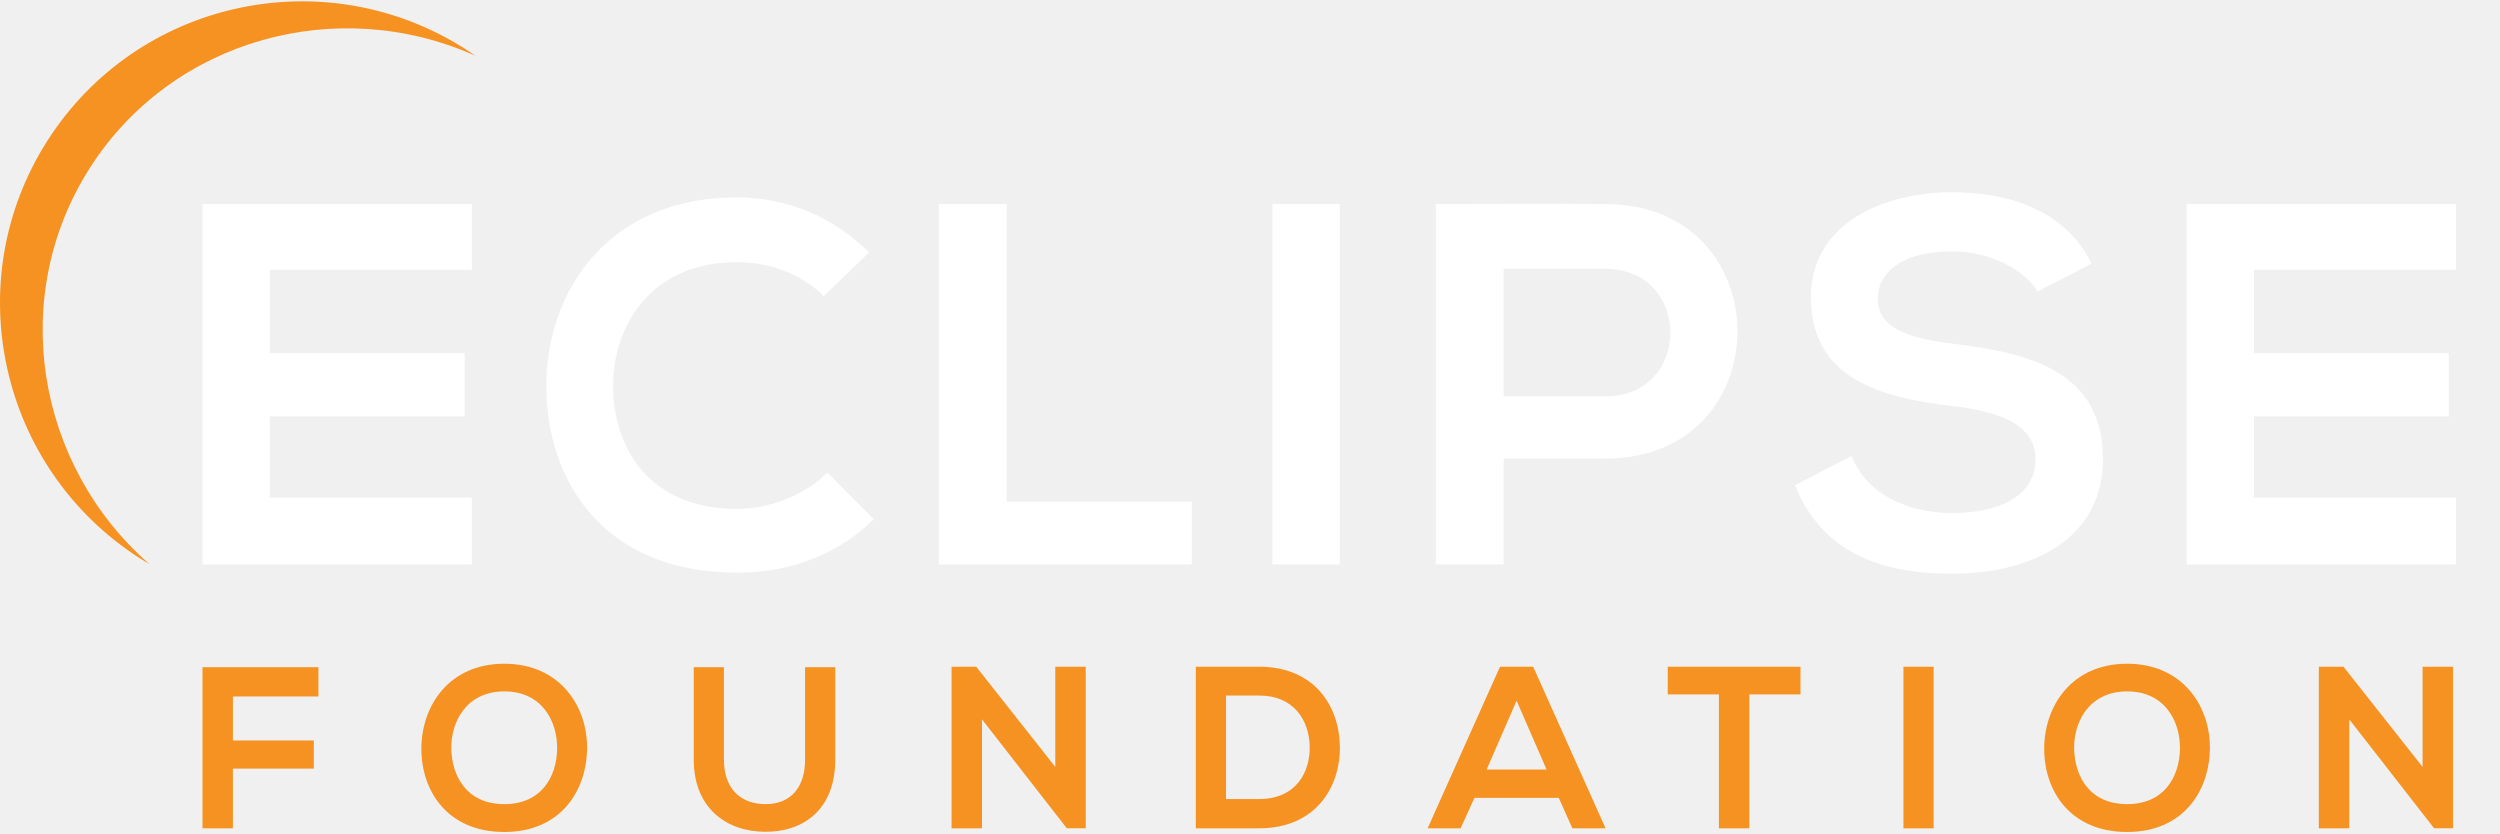
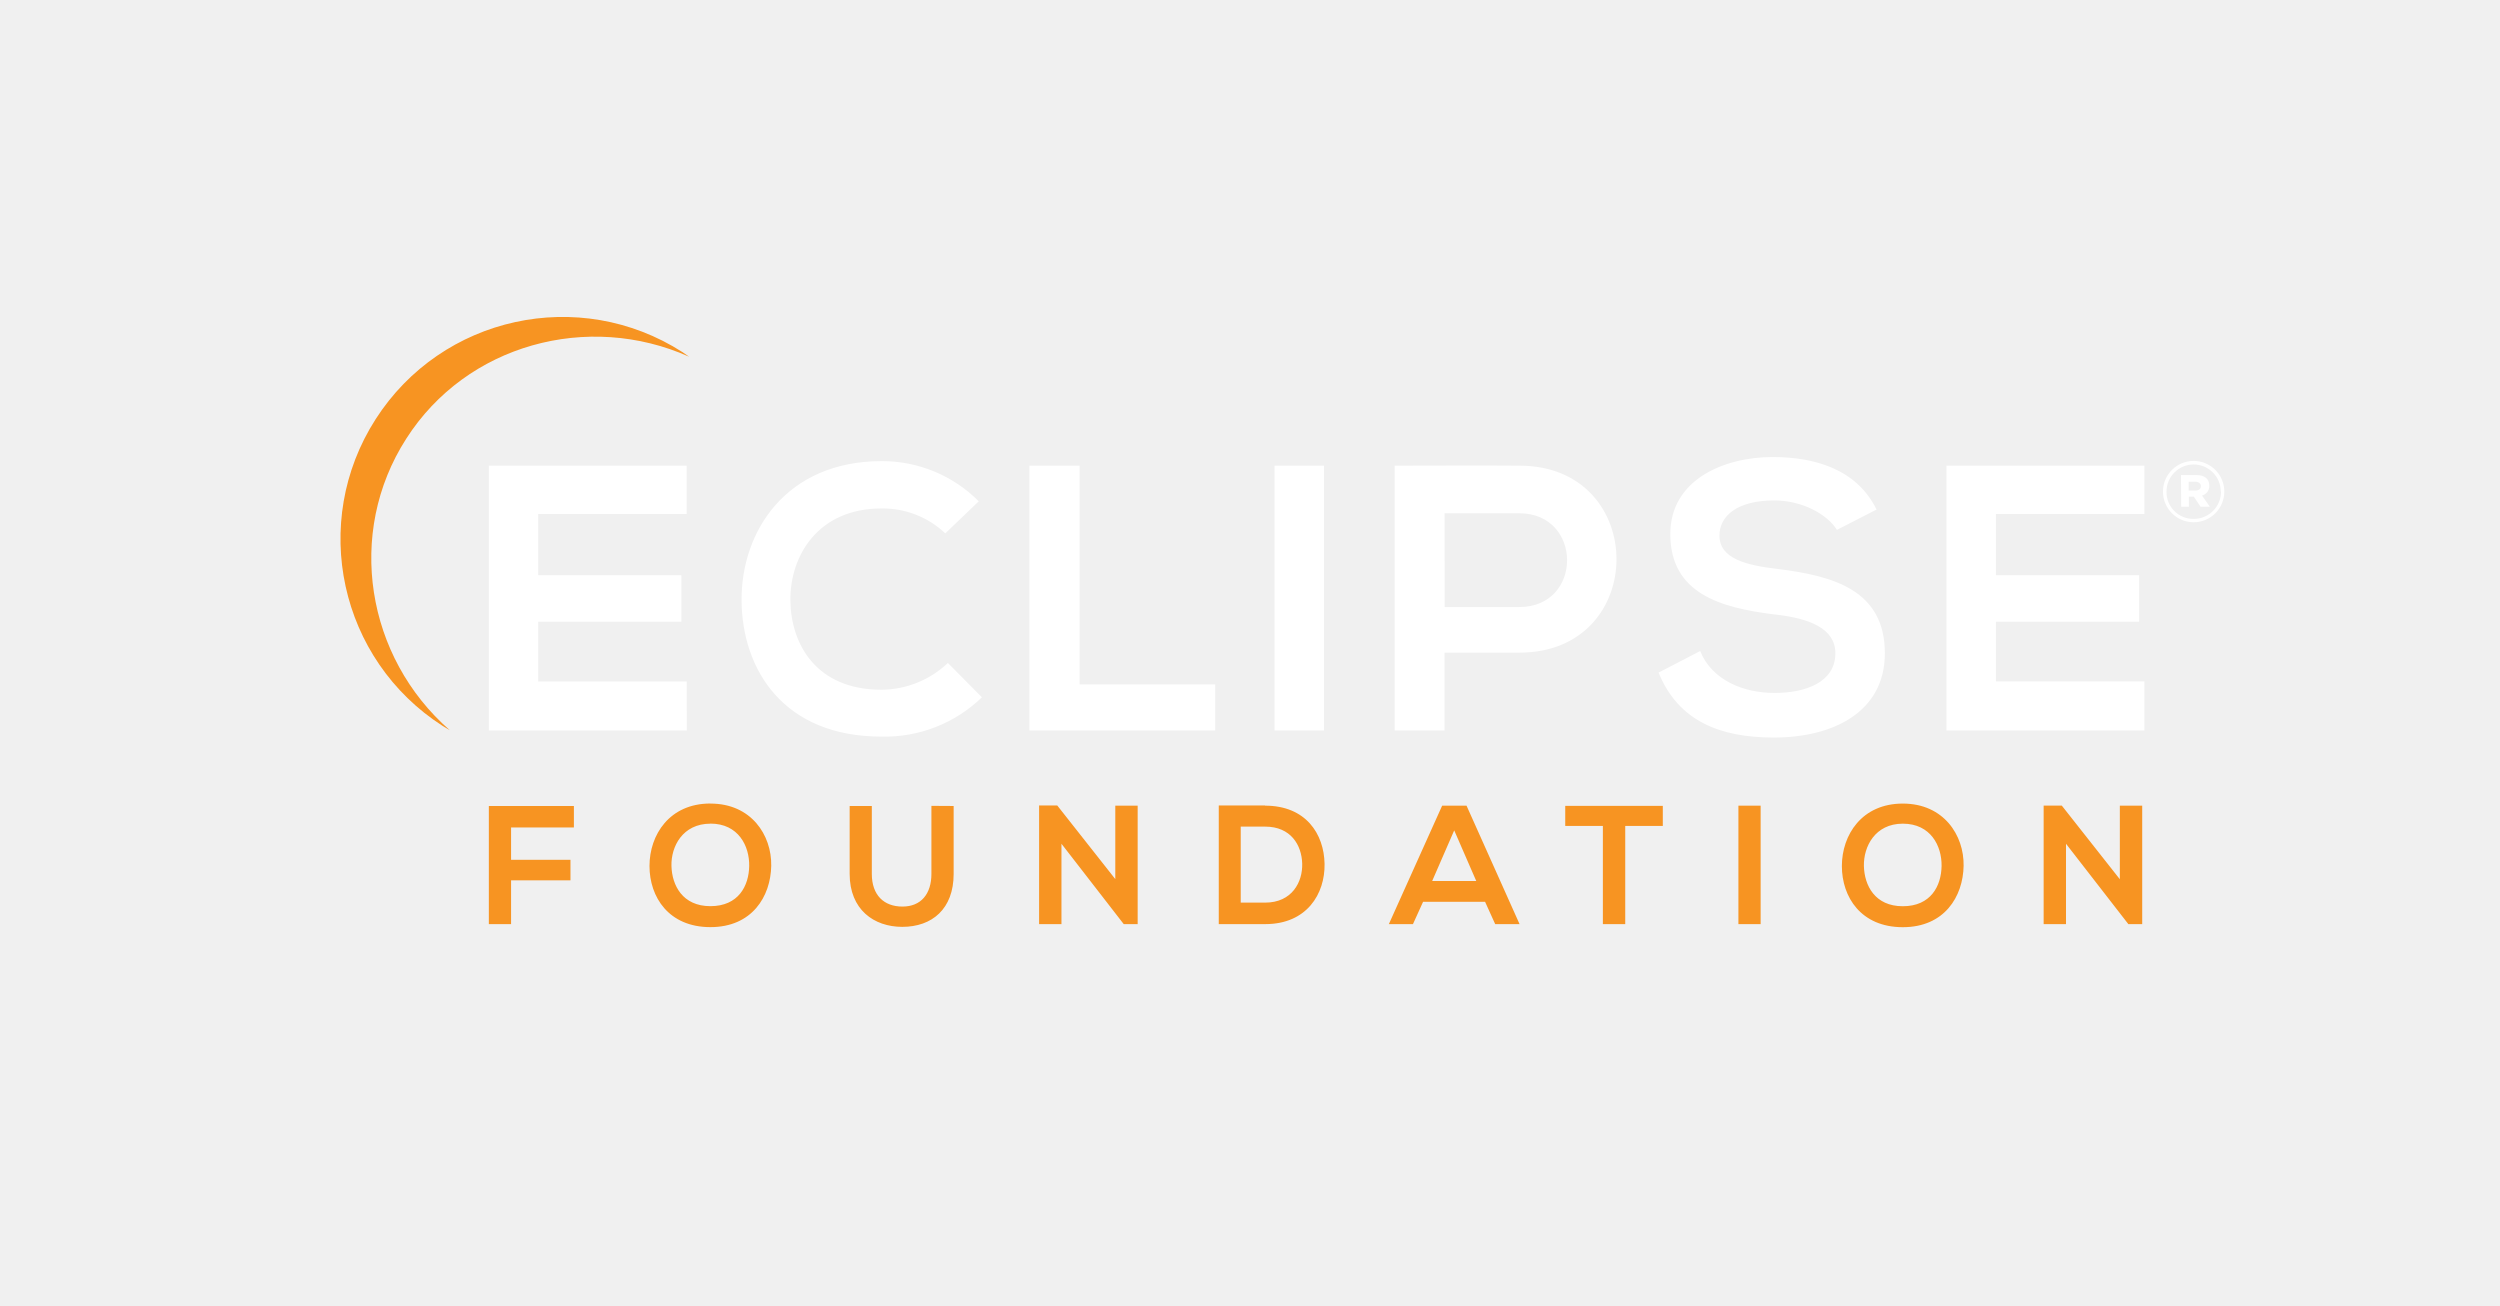
- <svg xmlns="http://www.w3.org/2000/svg" version="1.1" id="Layer_1" x="0px" y="0px" width="300px" height="100px" viewBox="0 0 300 100" enable-background="new 0 0 300 100" xml:space="preserve">
-   <g>
-     <path fill="#F69221" d="M290.711,92.03l-9.489-12.023h-2.961v19.389h3.651V86.323l10.182,13.072h2.268V80.007h-3.65V92.03z    M255.259,82.968c4.565,0,6.392,3.65,6.336,6.914c-0.058,3.182-1.771,6.613-6.336,6.613c-4.564,0-6.278-3.404-6.36-6.586   C248.814,86.646,250.694,82.968,255.259,82.968 M255.259,79.647c-6.692,0-9.956,5.117-9.956,10.207s3.152,9.984,9.956,9.984   c6.806,0,9.873-5.006,9.929-10.012C265.246,84.765,261.926,79.647,255.259,79.647 M232.034,80.007h-3.623v19.389h3.623V80.007z    M206.267,99.396h3.652V83.327h6.14v-3.32h-15.932v3.32h6.14V99.396z M185.589,92.347h-7.193l3.596-8.264L185.589,92.347z    M188.686,99.396h3.984l-8.687-19.389h-3.982l-8.687,19.389h3.956l1.66-3.648h10.123L188.686,99.396z M147.123,83.466h3.981   c4.206,0,5.975,3.02,6.059,6.043c0.083,3.164-1.659,6.375-6.059,6.375h-3.981V83.466z M151.104,80.007h-7.606v19.389h7.606   c6.779,0,9.765-4.947,9.683-9.859C160.704,84.739,157.744,80.007,151.104,80.007 M126.636,92.03l-9.487-12.023h-2.959v19.389h3.65   V86.323l10.179,13.072h2.268V80.007h-3.651V92.03z M96.608,80.063v11.092c0,3.32-1.716,5.34-4.729,5.34   c-3.017,0-5.007-1.855-5.007-5.34V80.063h-3.623v11.092c0,5.836,3.955,8.658,8.602,8.658c4.867,0,8.38-2.934,8.38-8.658V80.063   H96.608z M60.521,82.968c4.565,0,6.39,3.65,6.335,6.914c-0.056,3.182-1.77,6.613-6.335,6.613c-4.563,0-6.278-3.404-6.361-6.586   C54.078,86.646,55.958,82.968,60.521,82.968 M60.521,79.647c-6.693,0-9.957,5.117-9.957,10.207s3.153,9.984,9.957,9.984   s9.875-5.006,9.93-10.012C70.507,84.765,67.188,79.647,60.521,79.647 M27.948,99.396v-7.164h9.709v-3.375h-9.709v-5.283H38.21   v-3.51H24.298v19.332H27.948z" />
-     <path fill="#FFFFFF" d="M294.714,59.712h-24.245v-9.746h23.383v-7.589h-23.383v-9.993h24.245v-7.897H262.39v43.243h32.324V59.712z    M250.991,31.642c-3.269-6.661-10.241-8.573-16.966-8.573c-7.956,0.062-16.718,3.701-16.718,12.585   c0,9.686,8.144,12.029,16.966,13.078c5.737,0.615,9.992,2.283,9.992,6.354c0,4.689-4.812,6.479-9.93,6.479   c-5.244,0-10.241-2.098-12.155-6.848l-6.784,3.516c3.208,7.895,9.994,10.611,18.814,10.611c9.624,0,18.139-4.135,18.139-13.758   c0-10.302-8.391-12.646-17.397-13.758c-5.182-0.616-9.625-1.664-9.625-5.427c0-3.21,2.901-5.739,8.946-5.739   c4.689,0,8.76,2.345,10.241,4.812L250.991,31.642z M192.648,24.486c-6.787-0.062-13.573,0-20.358,0v43.243h8.144V55.024h12.215   C213.81,55.024,213.745,24.486,192.648,24.486 M180.434,32.26h12.215c10.365,0,10.424,15.3,0,15.3h-12.215V32.26z M160.771,24.486   h-8.082v43.243h8.082V24.486z M112.668,24.486v43.243h30.352v-7.525h-22.209V24.486H112.668z M99.297,56.688   c-2.838,2.84-7.095,4.379-10.858,4.379c-10.671,0-14.805-7.461-14.867-14.619c-0.062-7.218,4.442-14.99,14.867-14.99   c3.764,0,7.588,1.296,10.427,4.071l5.428-5.243c-4.441-4.381-9.994-6.602-15.855-6.602c-15.607,0-22.948,11.475-22.886,22.764   c0.06,11.227,6.848,22.27,22.886,22.27c6.231,0,11.968-2.037,16.41-6.414L99.297,56.688z M56.625,59.712H32.38v-9.746h23.38v-7.589   H32.38v-9.993h24.245v-7.897H24.297v43.243h32.327V59.712z" />
-     <path fill="#F69221" d="M10.822,20.091C20.715,4.665,40.52-0.722,57.038,6.69c-0.365-0.254-0.732-0.51-1.109-0.752   C39.016-4.909,16.539-0.035,5.727,16.823c-10.811,16.859-5.865,39.32,11.049,50.168c0.378,0.244,0.764,0.469,1.147,0.695   C4.294,55.767,0.93,35.517,10.822,20.091" />
+ <svg xmlns="http://www.w3.org/2000/svg" viewBox="0 0 373.33 195">
+   <defs>
+     <style>.cls-1{fill:#f79422;}.cls-2{fill:#fff;}</style>
+   </defs>
+   <g id="Layer_1" data-name="Layer 1">
+     <path class="cls-1" d="M316.56,131.3l-8.67-11h-2.71V138h3.34v-12l9.31,12h2.07V120.31h-3.34ZM284.15,123c4.17,0,5.84,3.34,5.79,6.33s-1.62,6-5.79,6-5.74-3.11-5.81-6S280,123,284.15,123Zm0-3c-6.12,0-9.1,4.68-9.1,9.33s2.88,9.13,9.1,9.13,9-4.58,9.08-9.16S290.25,120,284.15,120Zm-21.23,18V120.31H259.6V138Zm-23.56,0h3.34V123.34h5.61v-3H233.74v3h5.62Zm-18.91-6.44h-6.58l3.29-7.56Zm2.83,6.44h3.64L219,120.31h-3.64L207.4,138H211l1.51-3.33h9.26Zm-38-14.56h3.64c3.85,0,5.46,2.76,5.54,5.52s-1.52,5.83-5.54,5.83h-3.64Zm3.64-3.16H182V138h6.95c6.2,0,8.93-4.52,8.85-9S195,120.31,188.92,120.31Zm-22.37,11-8.67-11h-2.71V138h3.34v-12l9.3,12h2.08V120.31h-3.34Zm-27.46-10.94V130.5c0,3-1.56,4.88-4.32,4.88s-4.58-1.69-4.58-4.88V120.36h-3.31V130.5c0,5.33,3.62,7.91,7.86,7.91,4.45,0,7.67-2.68,7.67-7.91V120.36Zm-33,2.65c4.17,0,5.84,3.34,5.79,6.33s-1.62,6-5.79,6-5.74-3.11-5.82-6S101.93,123,106.1,123Zm0-3c-6.12,0-9.1,4.68-9.1,9.33s2.88,9.13,9.1,9.13,9-4.58,9.08-9.16S112.19,120,106.1,120ZM76.32,138v-6.54h8.87V128.4H76.32v-4.83H85.7v-3.21H73V138Z" />
+     <path class="cls-2" d="M320.23,101.75H298.06V92.84h21.38V85.9H298.06V76.76h22.17V69.54H290.67v39.54h29.56Zm-40-25.66c-3-6.1-9.36-7.84-15.51-7.84-7.28,0-15.29,3.38-15.29,11.5,0,8.86,7.45,11,15.51,12,5.25.56,9.14,2.09,9.14,5.81,0,4.29-4.4,5.92-9.08,5.92s-9.36-1.92-11.11-6.26l-6.21,3.22c2.94,7.22,9.14,9.7,17.21,9.7,8.8,0,16.58-3.78,16.58-12.58,0-9.42-7.67-11.56-15.91-12.58-4.73-.56-8.79-1.52-8.79-5,0-2.93,2.65-5.25,8.17-5.25,4.29,0,8,2.15,9.37,4.4Zm-53.34-6.55c-6.21-.05-12.41,0-18.62,0v39.54h7.45V97.46h11.17C246.25,97.46,246.2,69.54,226.91,69.54Zm-11.17,7.11h11.17c9.47,0,9.53,14,0,14H215.74Zm-18,32.43V69.54h-7.39v39.54Zm-44-39.54v39.54h27.75V102.2H161.22V69.54ZM141.55,99a14.53,14.53,0,0,1-9.92,4c-9.76,0-13.54-6.82-13.6-13.37s4.06-13.7,13.6-13.7a13.56,13.56,0,0,1,9.53,3.72l5-4.79a20.35,20.35,0,0,0-14.49-6c-14.27,0-21,10.49-20.93,20.81S117,110,131.63,110a20.83,20.83,0,0,0,15-5.87Zm-39,2.76H80.37V92.84h21.38V85.9H80.37V76.76h22.17V69.54H73v39.54h29.56Z" />
+     <path class="cls-1" d="M60.66,65.52c9-14.1,27.15-19,42.25-12.25l-1-.69a33.16,33.16,0,1,0-35.8,55.83l1.05.63C54.69,98.14,51.61,79.63,60.66,65.52Z" />
+     <path class="cls-2" d="M323,73.41v0a4.58,4.58,0,1,1,9.16,0v0a4.58,4.58,0,1,1-9.16,0Zm8.63,0v0a4.05,4.05,0,1,0-8.1,0v0a4,4,0,0,0,4.05,4.08A4.07,4.07,0,0,0,331.67,73.38Zm-5.94-2.47H328c1.11,0,1.92.5,1.92,1.58A1.46,1.46,0,0,1,328.83,74L330,75.67h-1.39l-1-1.5h-.74v1.5h-1.15Zm2.15,2.31c.53,0,.82-.26.82-.65s-.32-.66-.82-.66h-1v1.31Z" />
  </g>
</svg>
